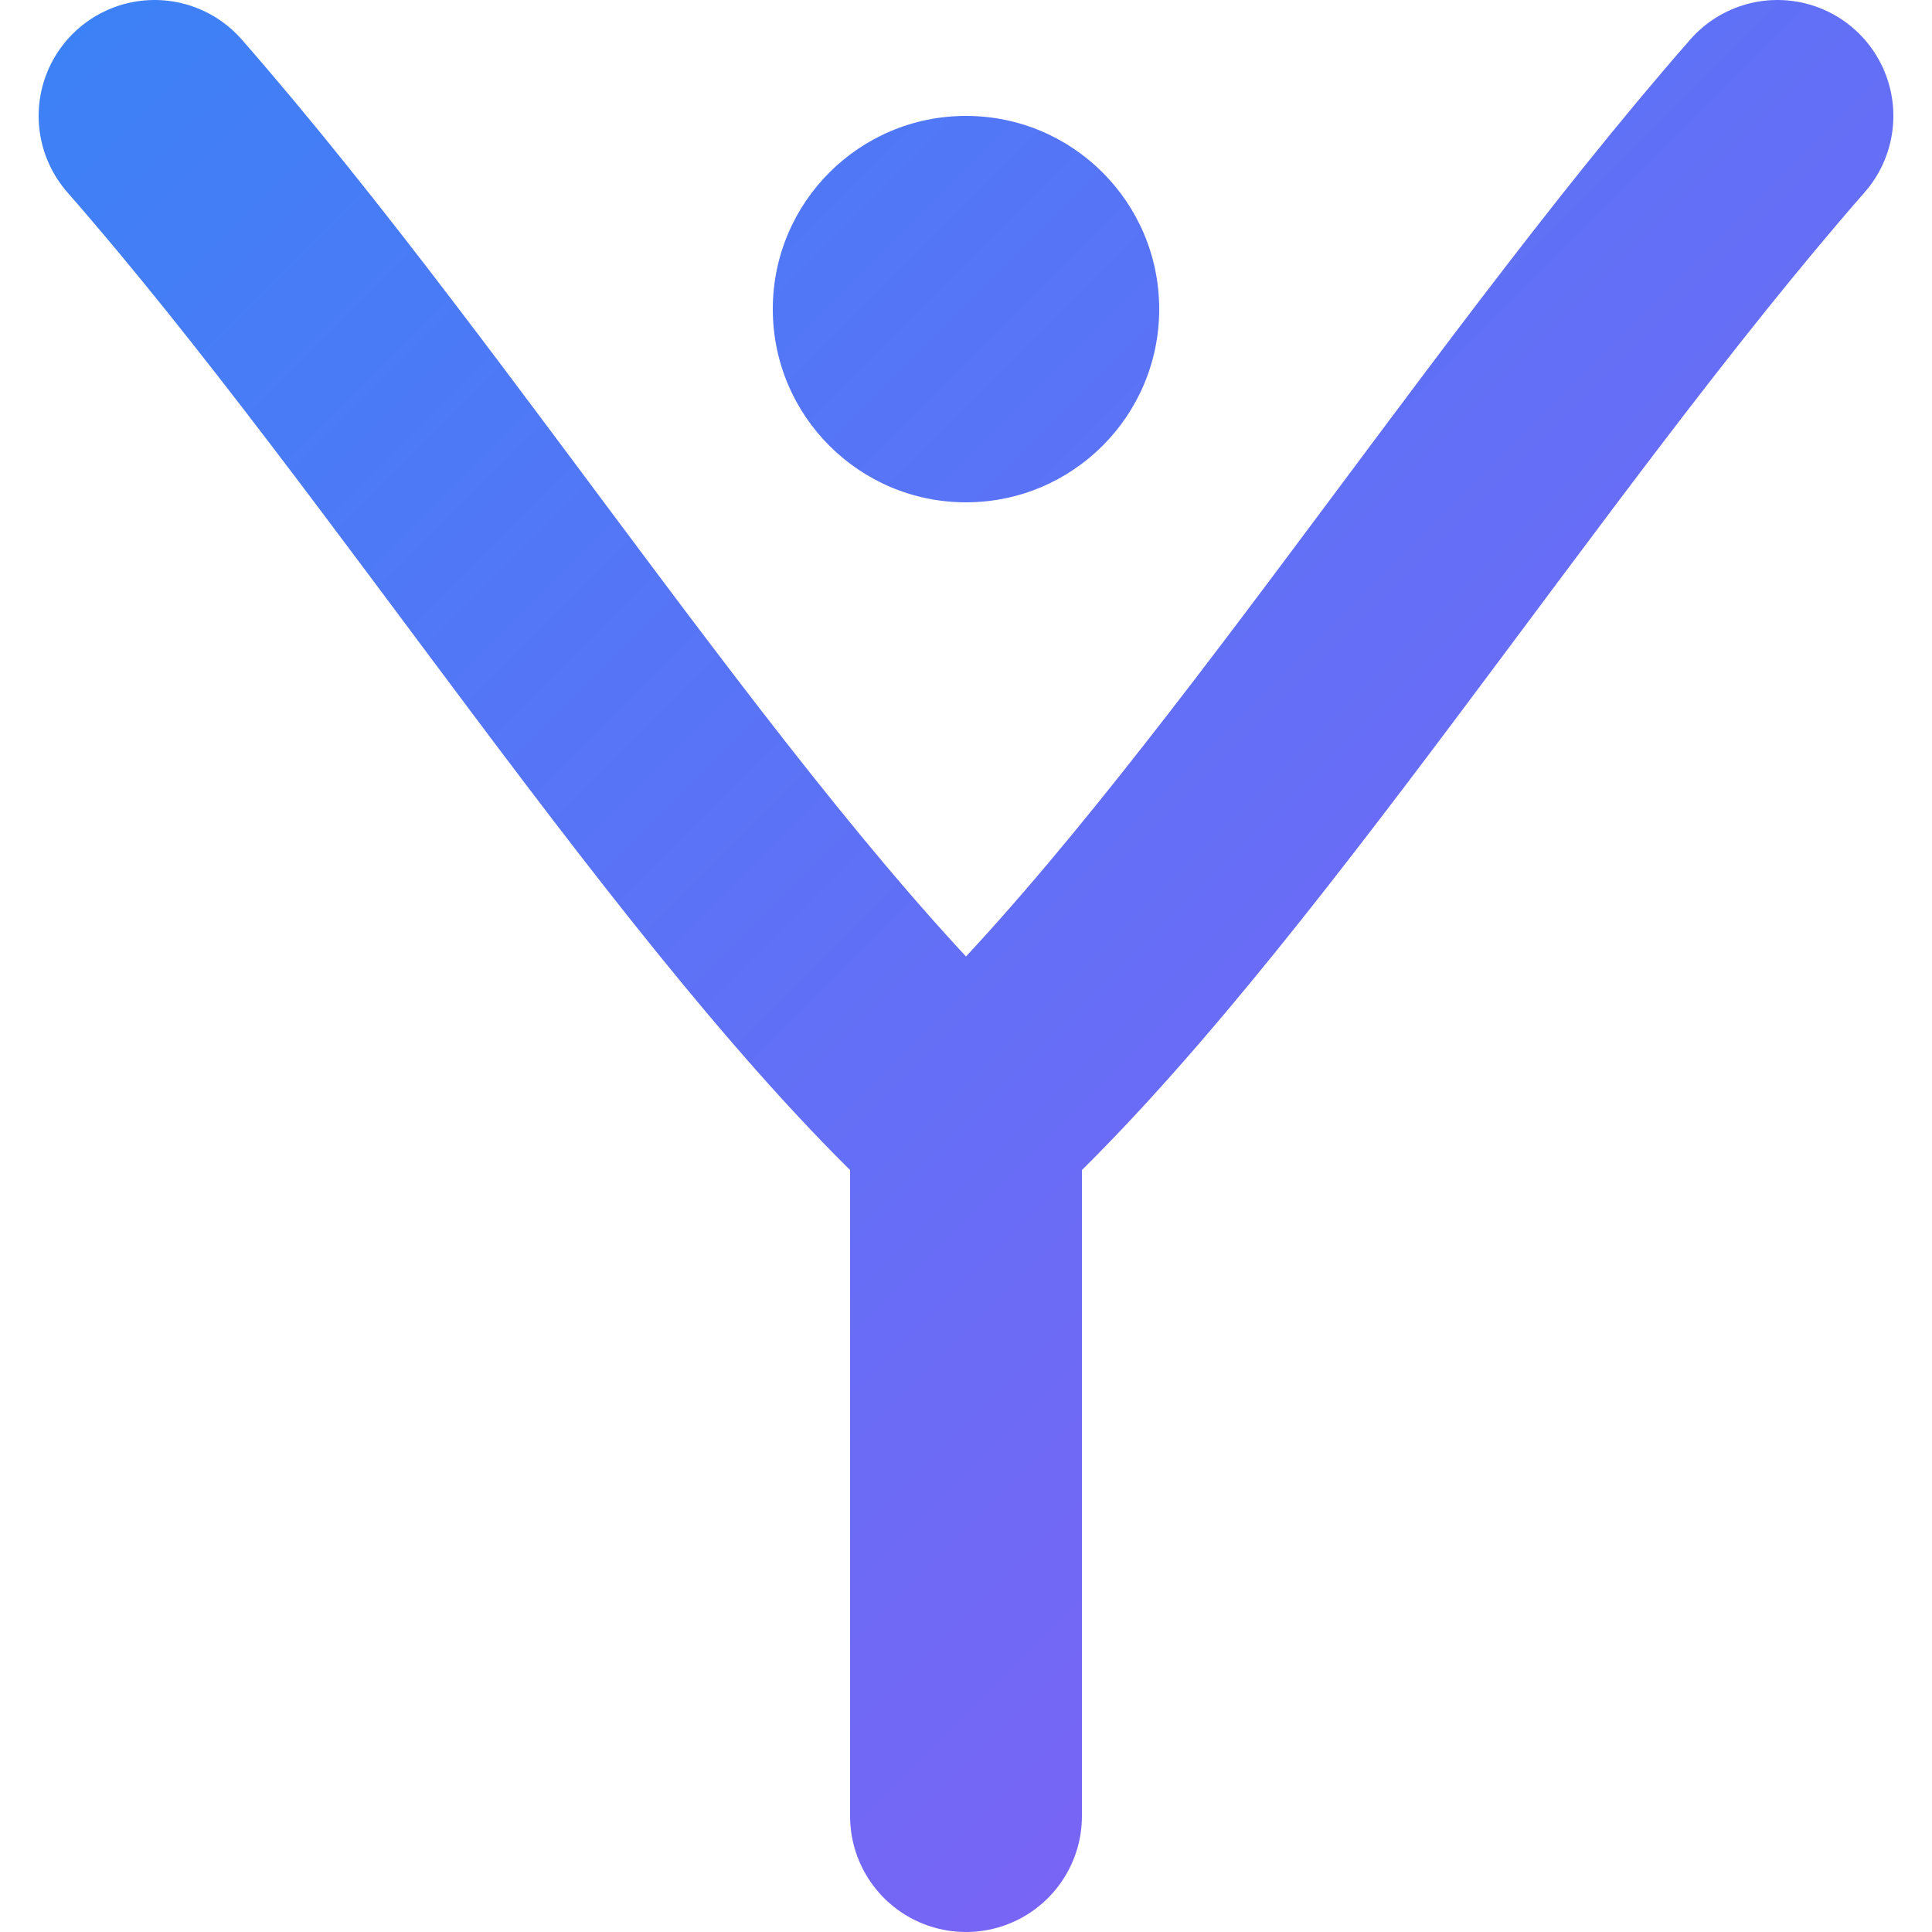
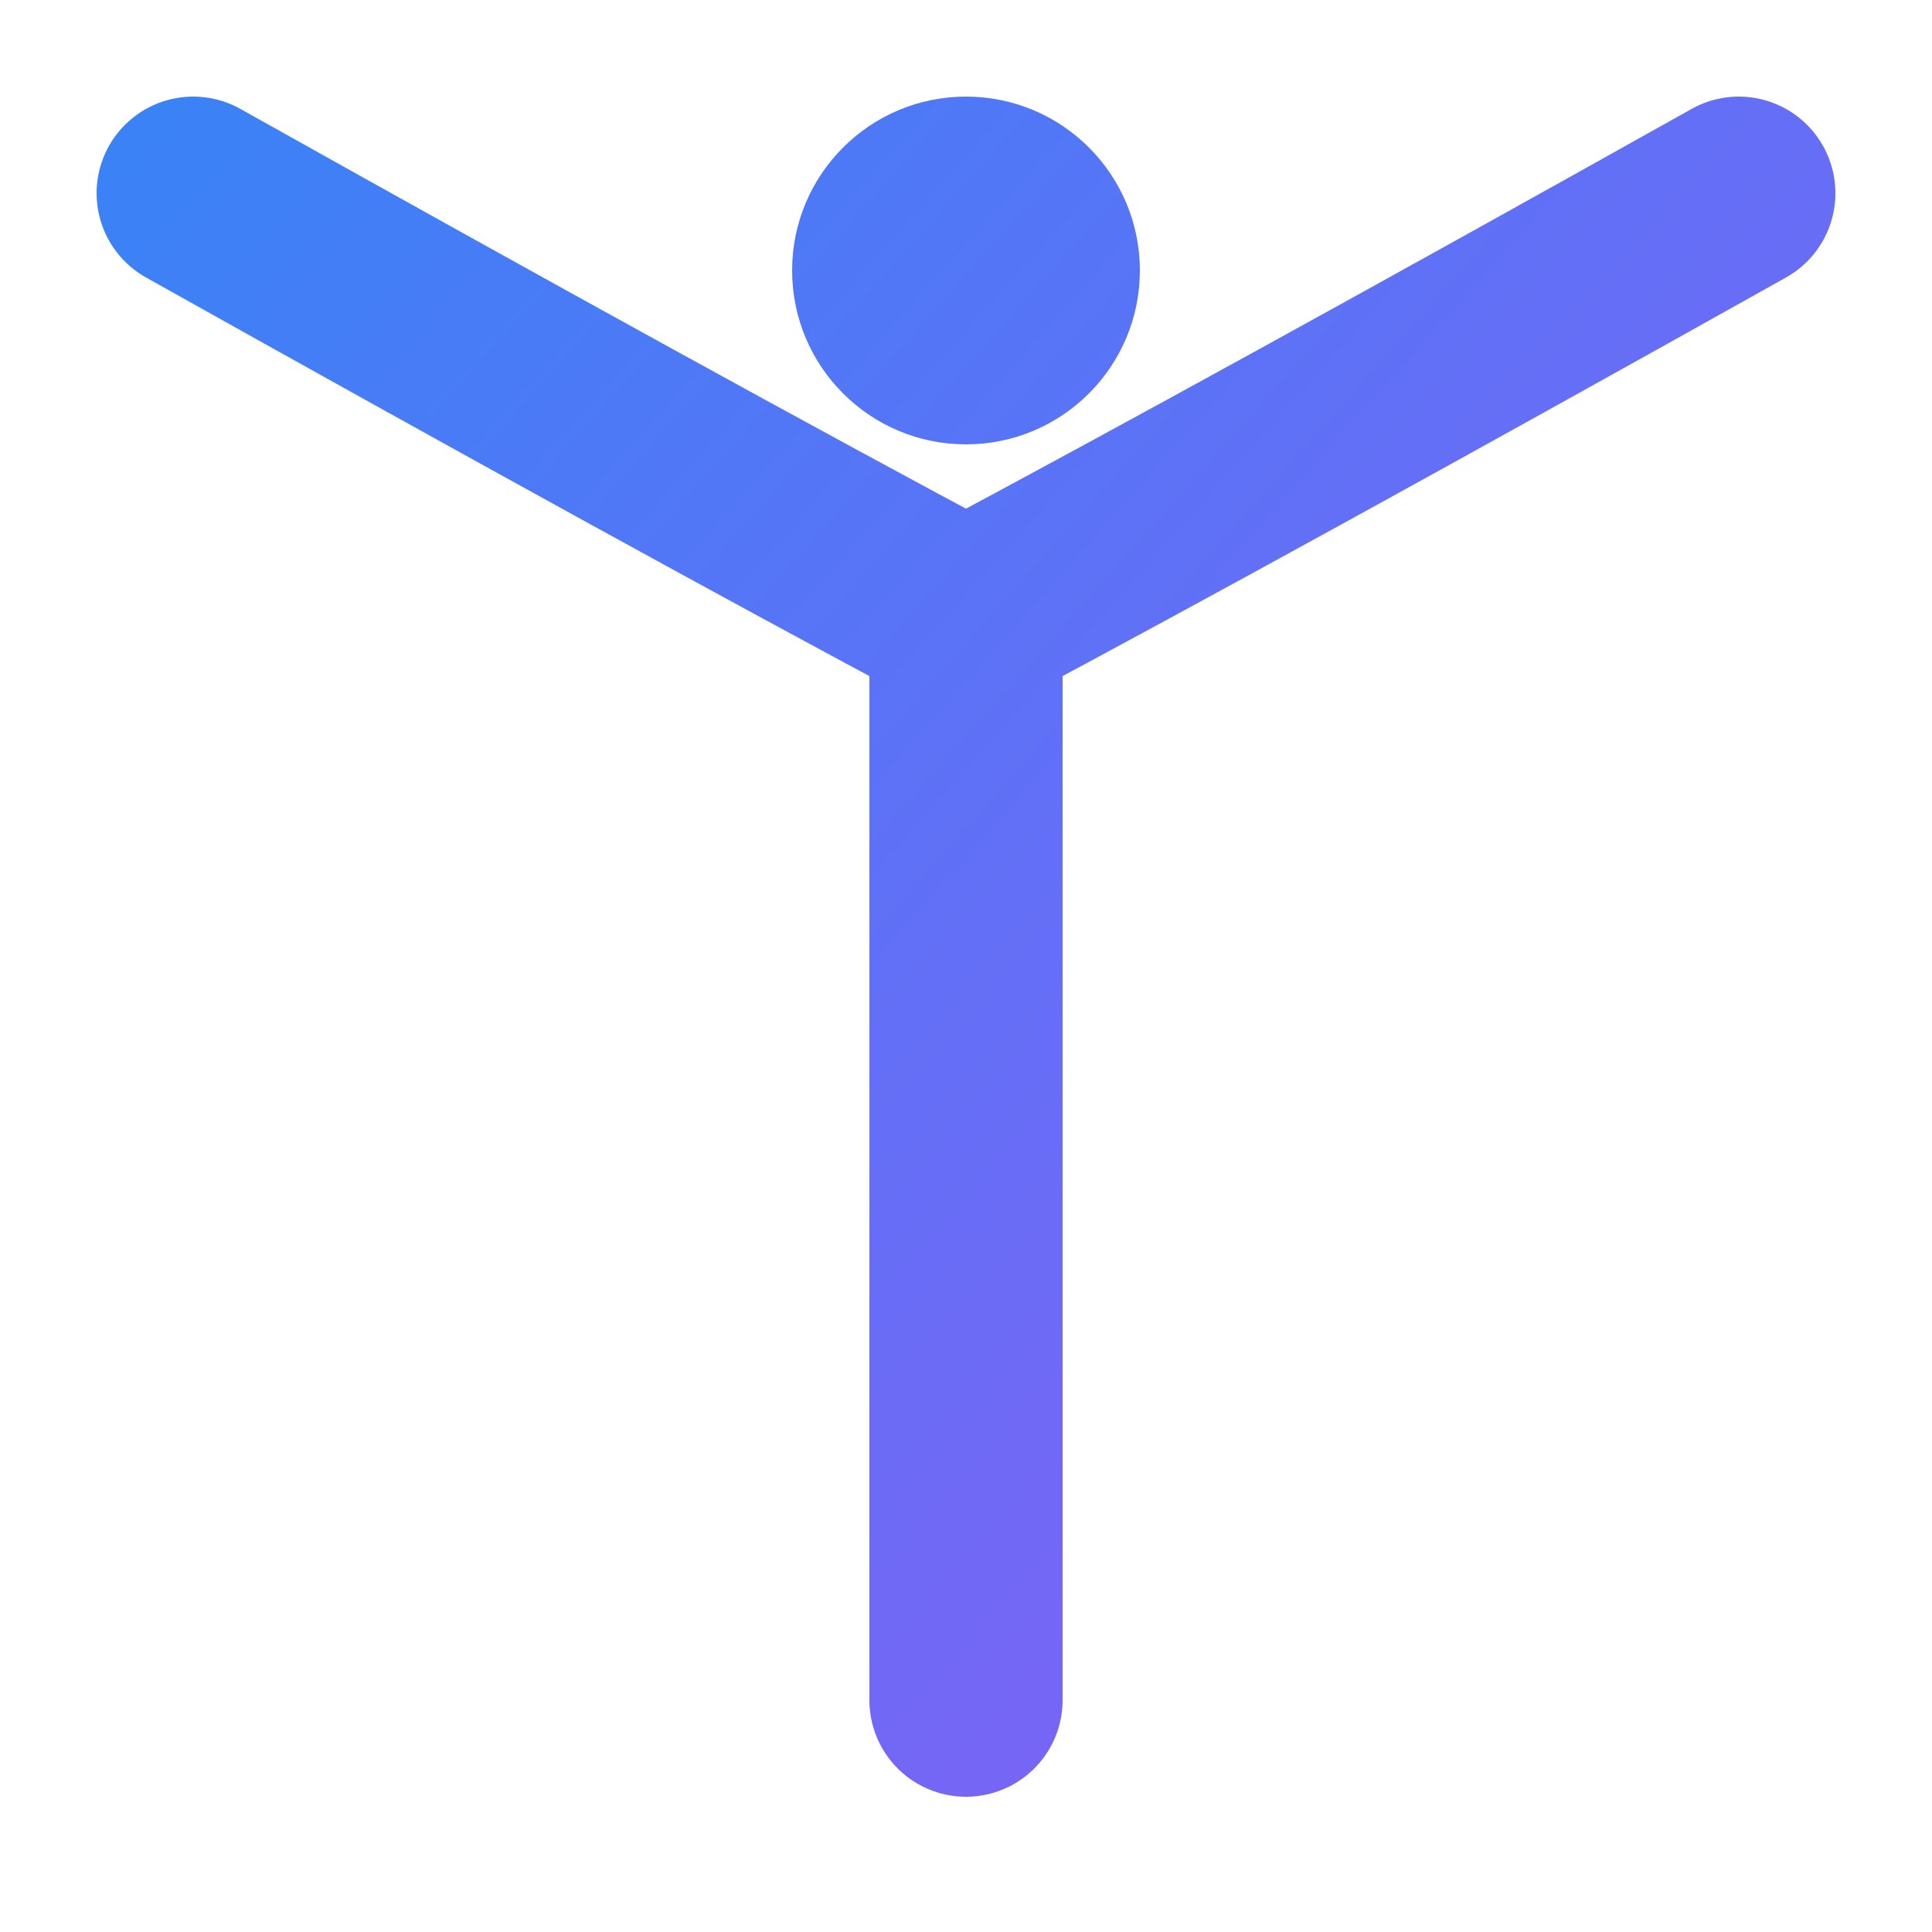
<svg xmlns="http://www.w3.org/2000/svg" viewBox="0 0 100 100">
  <defs>
-     <linearGradient id="g" x1="0" y1="0" x2="100" y2="100" gradientUnits="userSpaceOnUse">
+     <linearGradient id="g" x1="5" y1="10" x2="95" y2="90" gradientUnits="userSpaceOnUse">
      <stop offset="0%" stop-color="#3b82f6" />
      <stop offset="100%" stop-color="#8b5cf6" />
    </linearGradient>
  </defs>
-   <circle cx="50" cy="16" r="10" fill="url(#g)" />
-   <path d="M8 6 C22 22 37 46 50 58 C63 46 78 22 92 6" stroke="url(#g)" stroke-width="12" stroke-linecap="round" fill="none" />
-   <line x1="50" y1="58" x2="50" y2="94" stroke="url(#g)" stroke-width="12" stroke-linecap="round" />
+   <circle cx="50" cy="14" r="9" fill="url(#g)" />
+   <path d="M50 32 Q35 24 10 10" stroke="url(#g)" stroke-width="10" stroke-linecap="round" fill="none" />
+   <path d="M50 32 Q65 24 90 10" stroke="url(#g)" stroke-width="10" stroke-linecap="round" fill="none" />
+   <line x1="50" y1="32" x2="50" y2="88" stroke="url(#g)" stroke-width="10" stroke-linecap="round" />
</svg>
